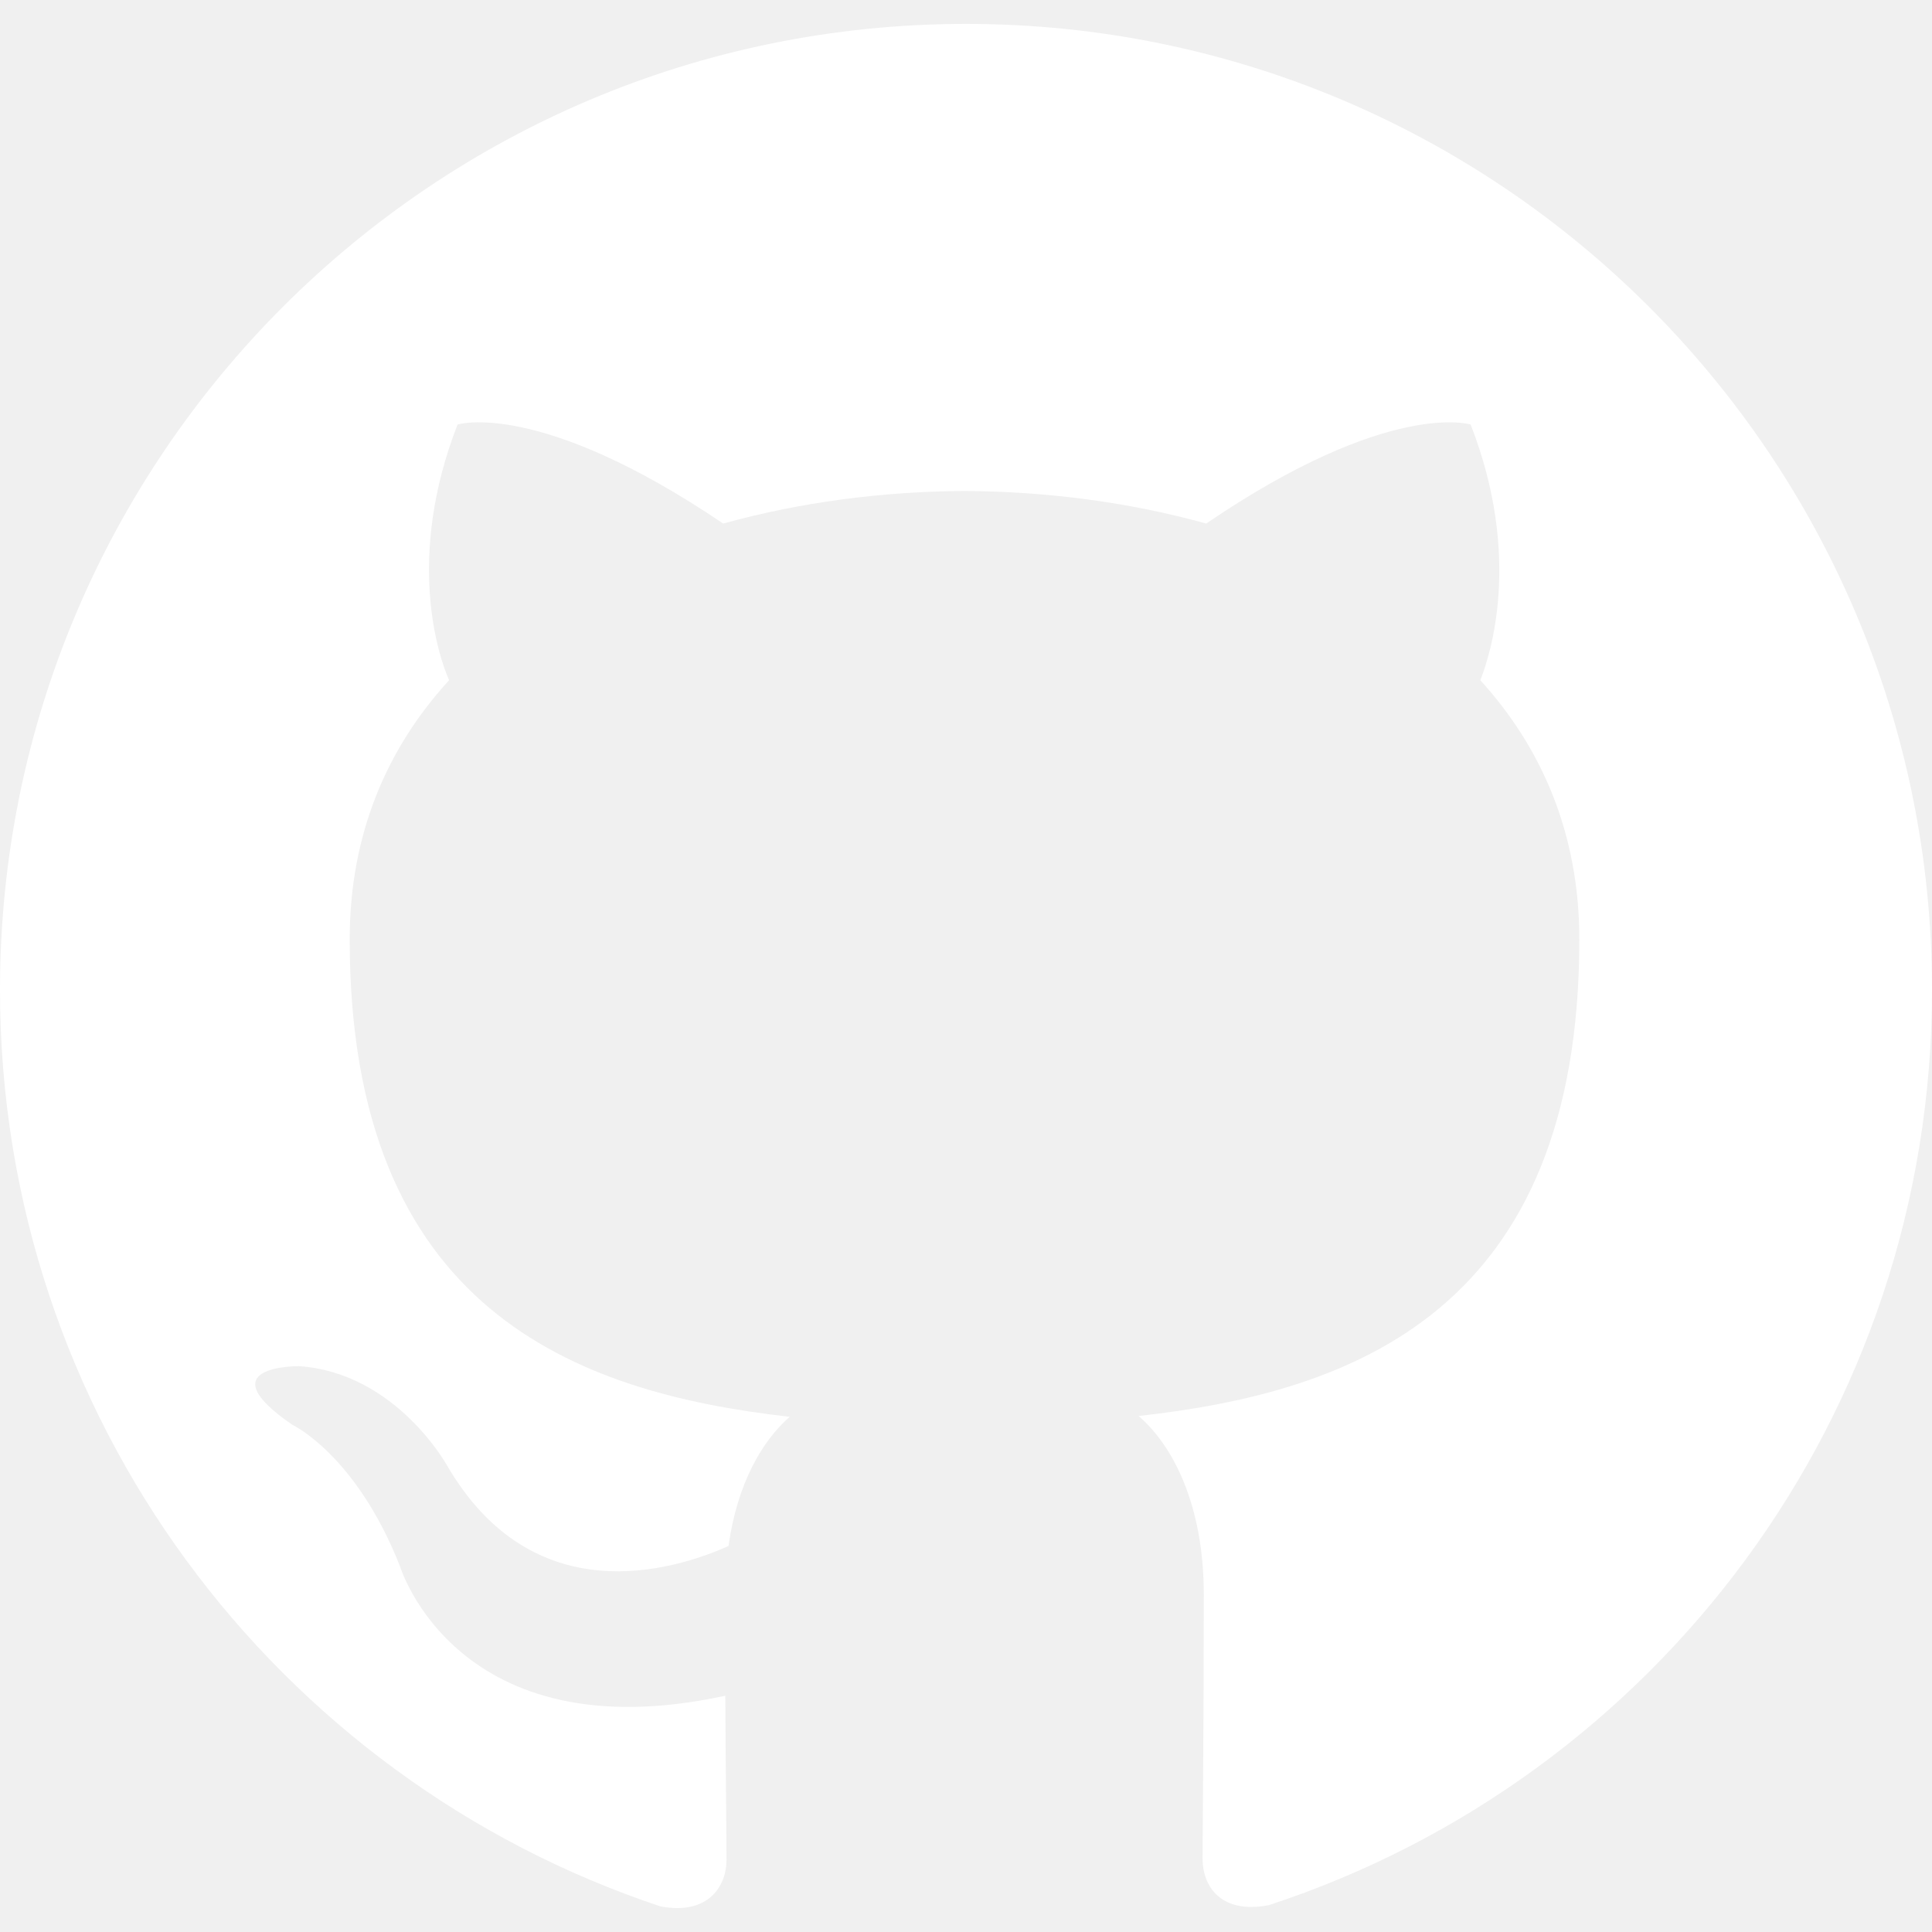
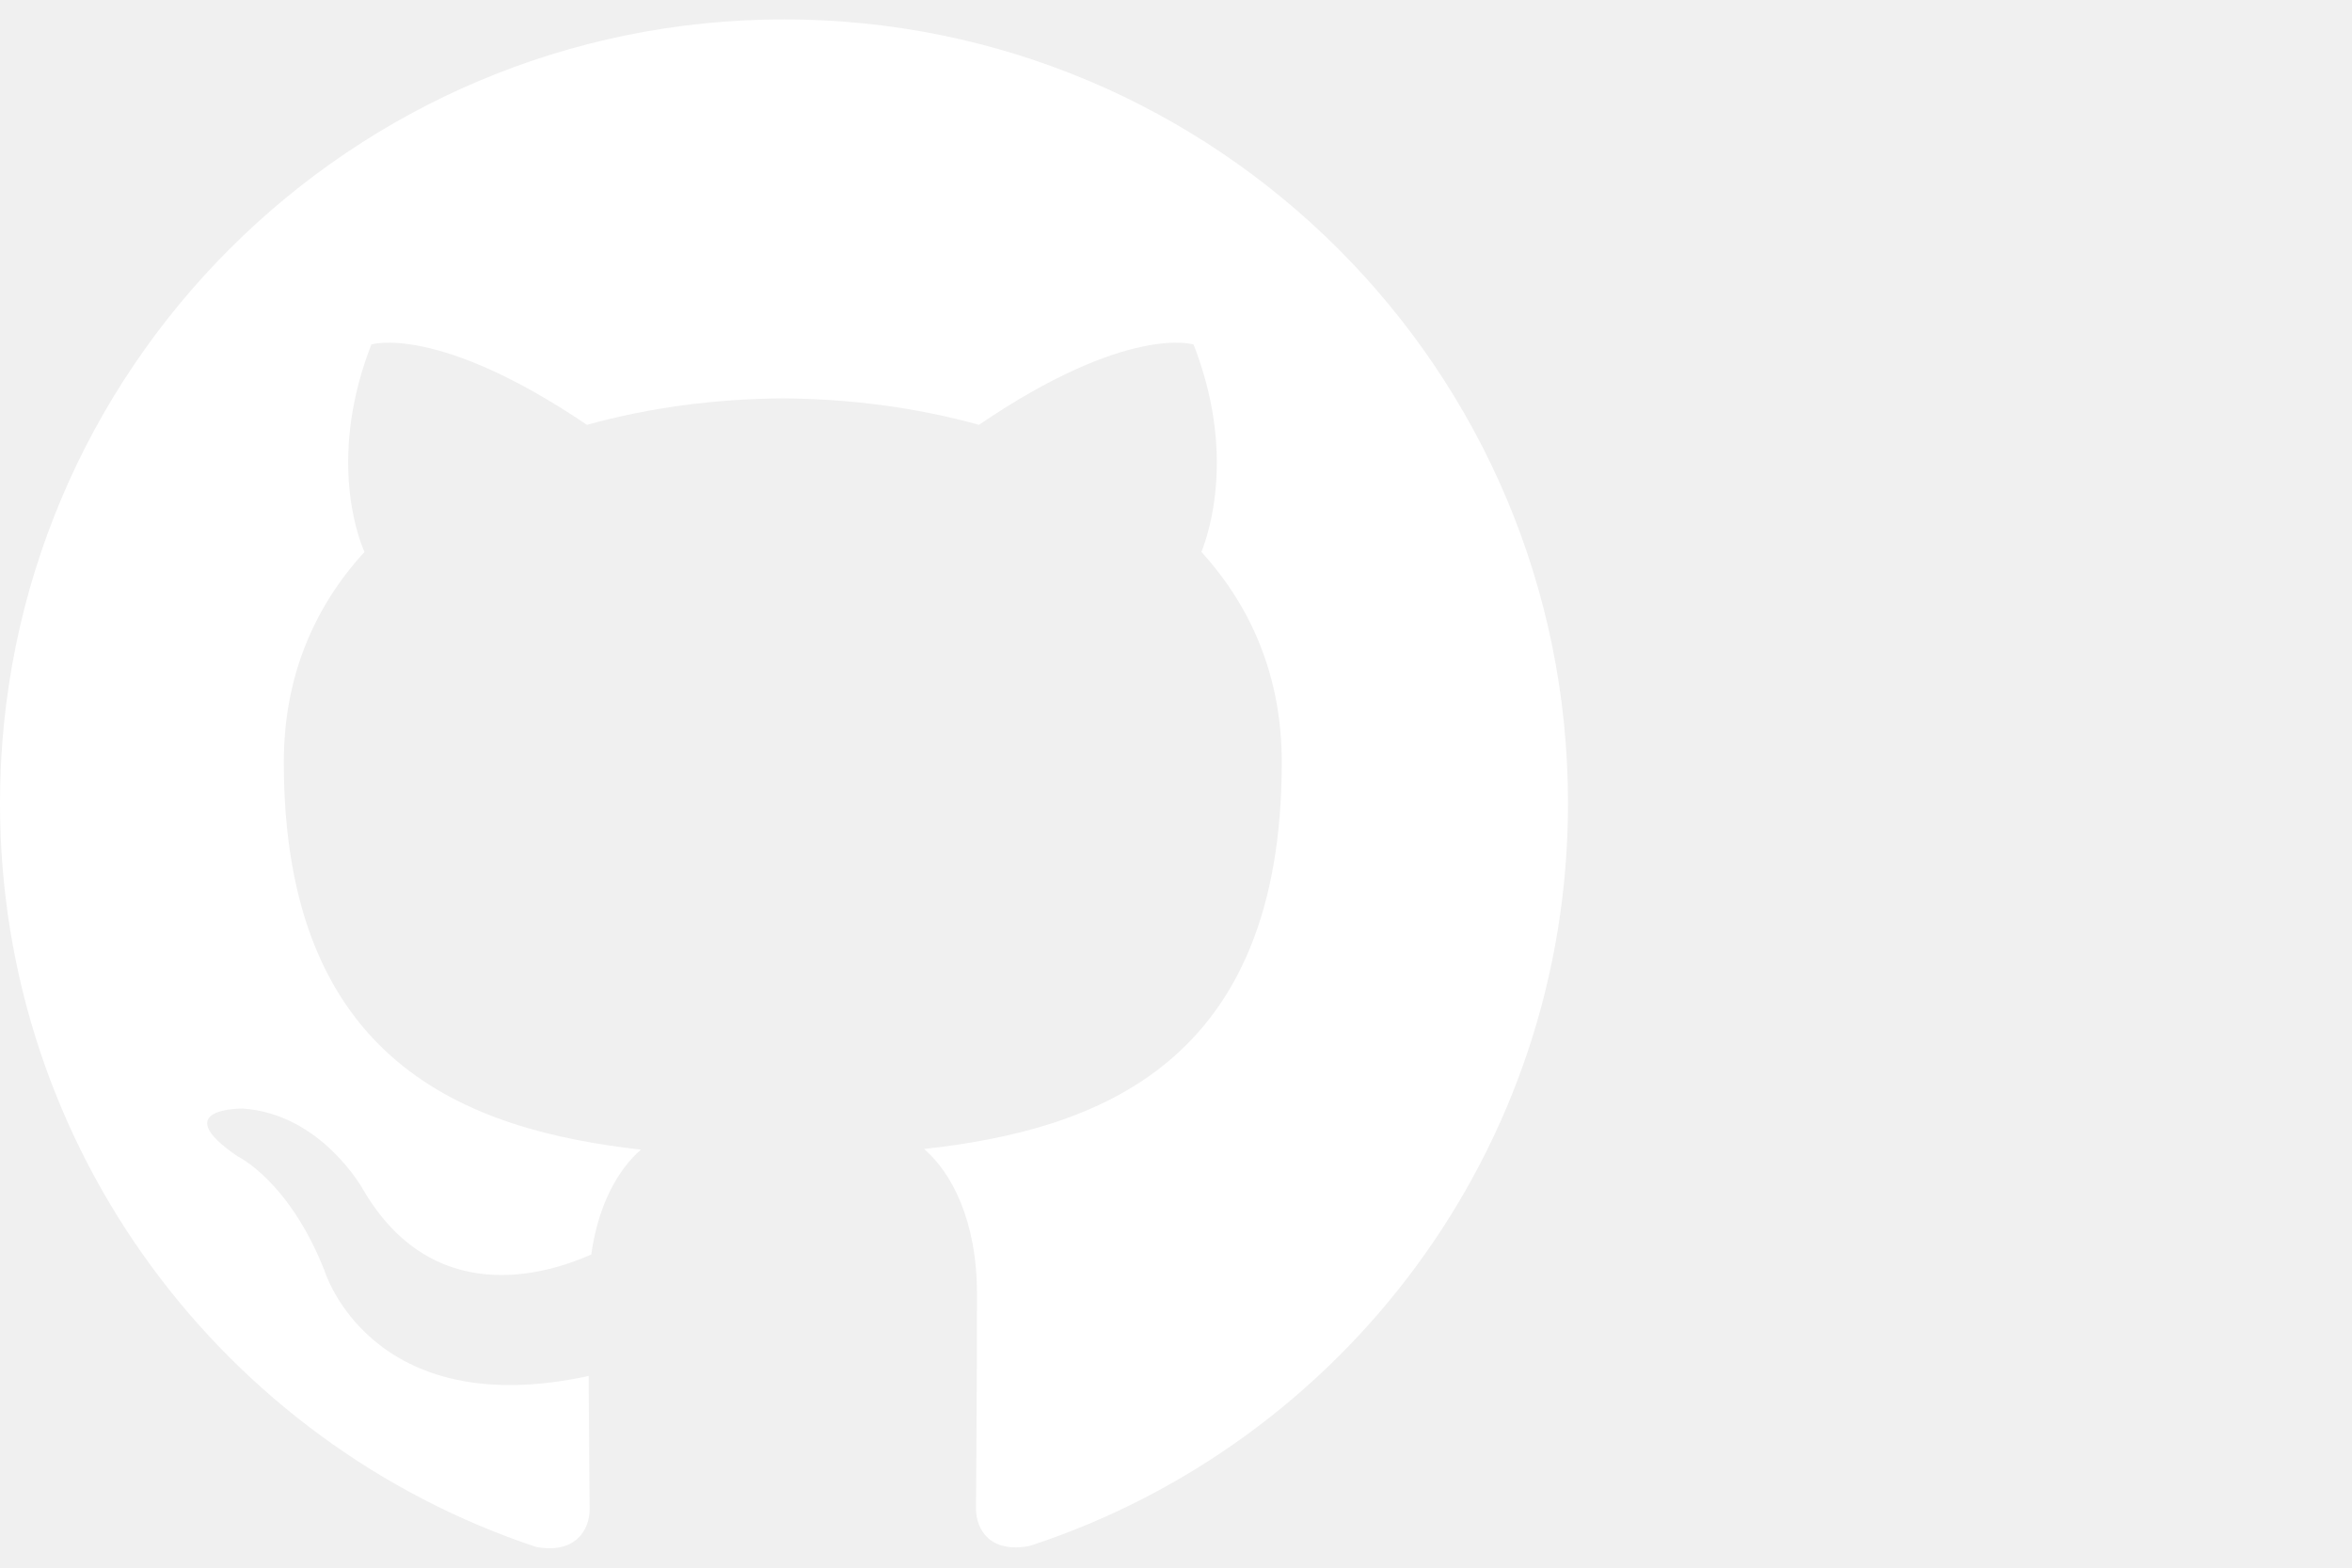
- <svg xmlns="http://www.w3.org/2000/svg" viewBox="0 0 24 24">
+ <svg xmlns="http://www.w3.org/2000/svg" viewBox="0 0 36 24">
  <path fill="#fff" d="M12 .297c-6.63 0-12 5.373-12 12 0 5.303 3.438 9.8 8.205 11.385.6.113.82-.258.82-.577 0-.285-.01-1.04-.015-2.04-3.338.724-4.042-1.61-4.042-1.61C4.422 18.07 3.633 17.7 3.633 17.7c-1.087-.744.084-.729.084-.729 1.205.084 1.838 1.236 1.838 1.236 1.07 1.835 2.809 1.305 3.495.998.108-.776.417-1.305.76-1.605-2.665-.3-5.466-1.332-5.466-5.93 0-1.31.465-2.38 1.235-3.22-.135-.303-.54-1.523.105-3.176 0 0 1.005-.322 3.3 1.23.96-.267 1.98-.399 3-.405 1.02.006 2.04.138 3 .405 2.28-1.552 3.285-1.23 3.285-1.23.645 1.653.24 2.873.12 3.176.765.84 1.23 1.91 1.23 3.22 0 4.61-2.805 5.625-5.475 5.92.42.36.81 1.096.81 2.22 0 1.606-.015 2.896-.015 3.286 0 .315.21.69.825.57C20.565 22.092 24 17.592 24 12.297c0-6.627-5.373-12-12-12" />
</svg>
